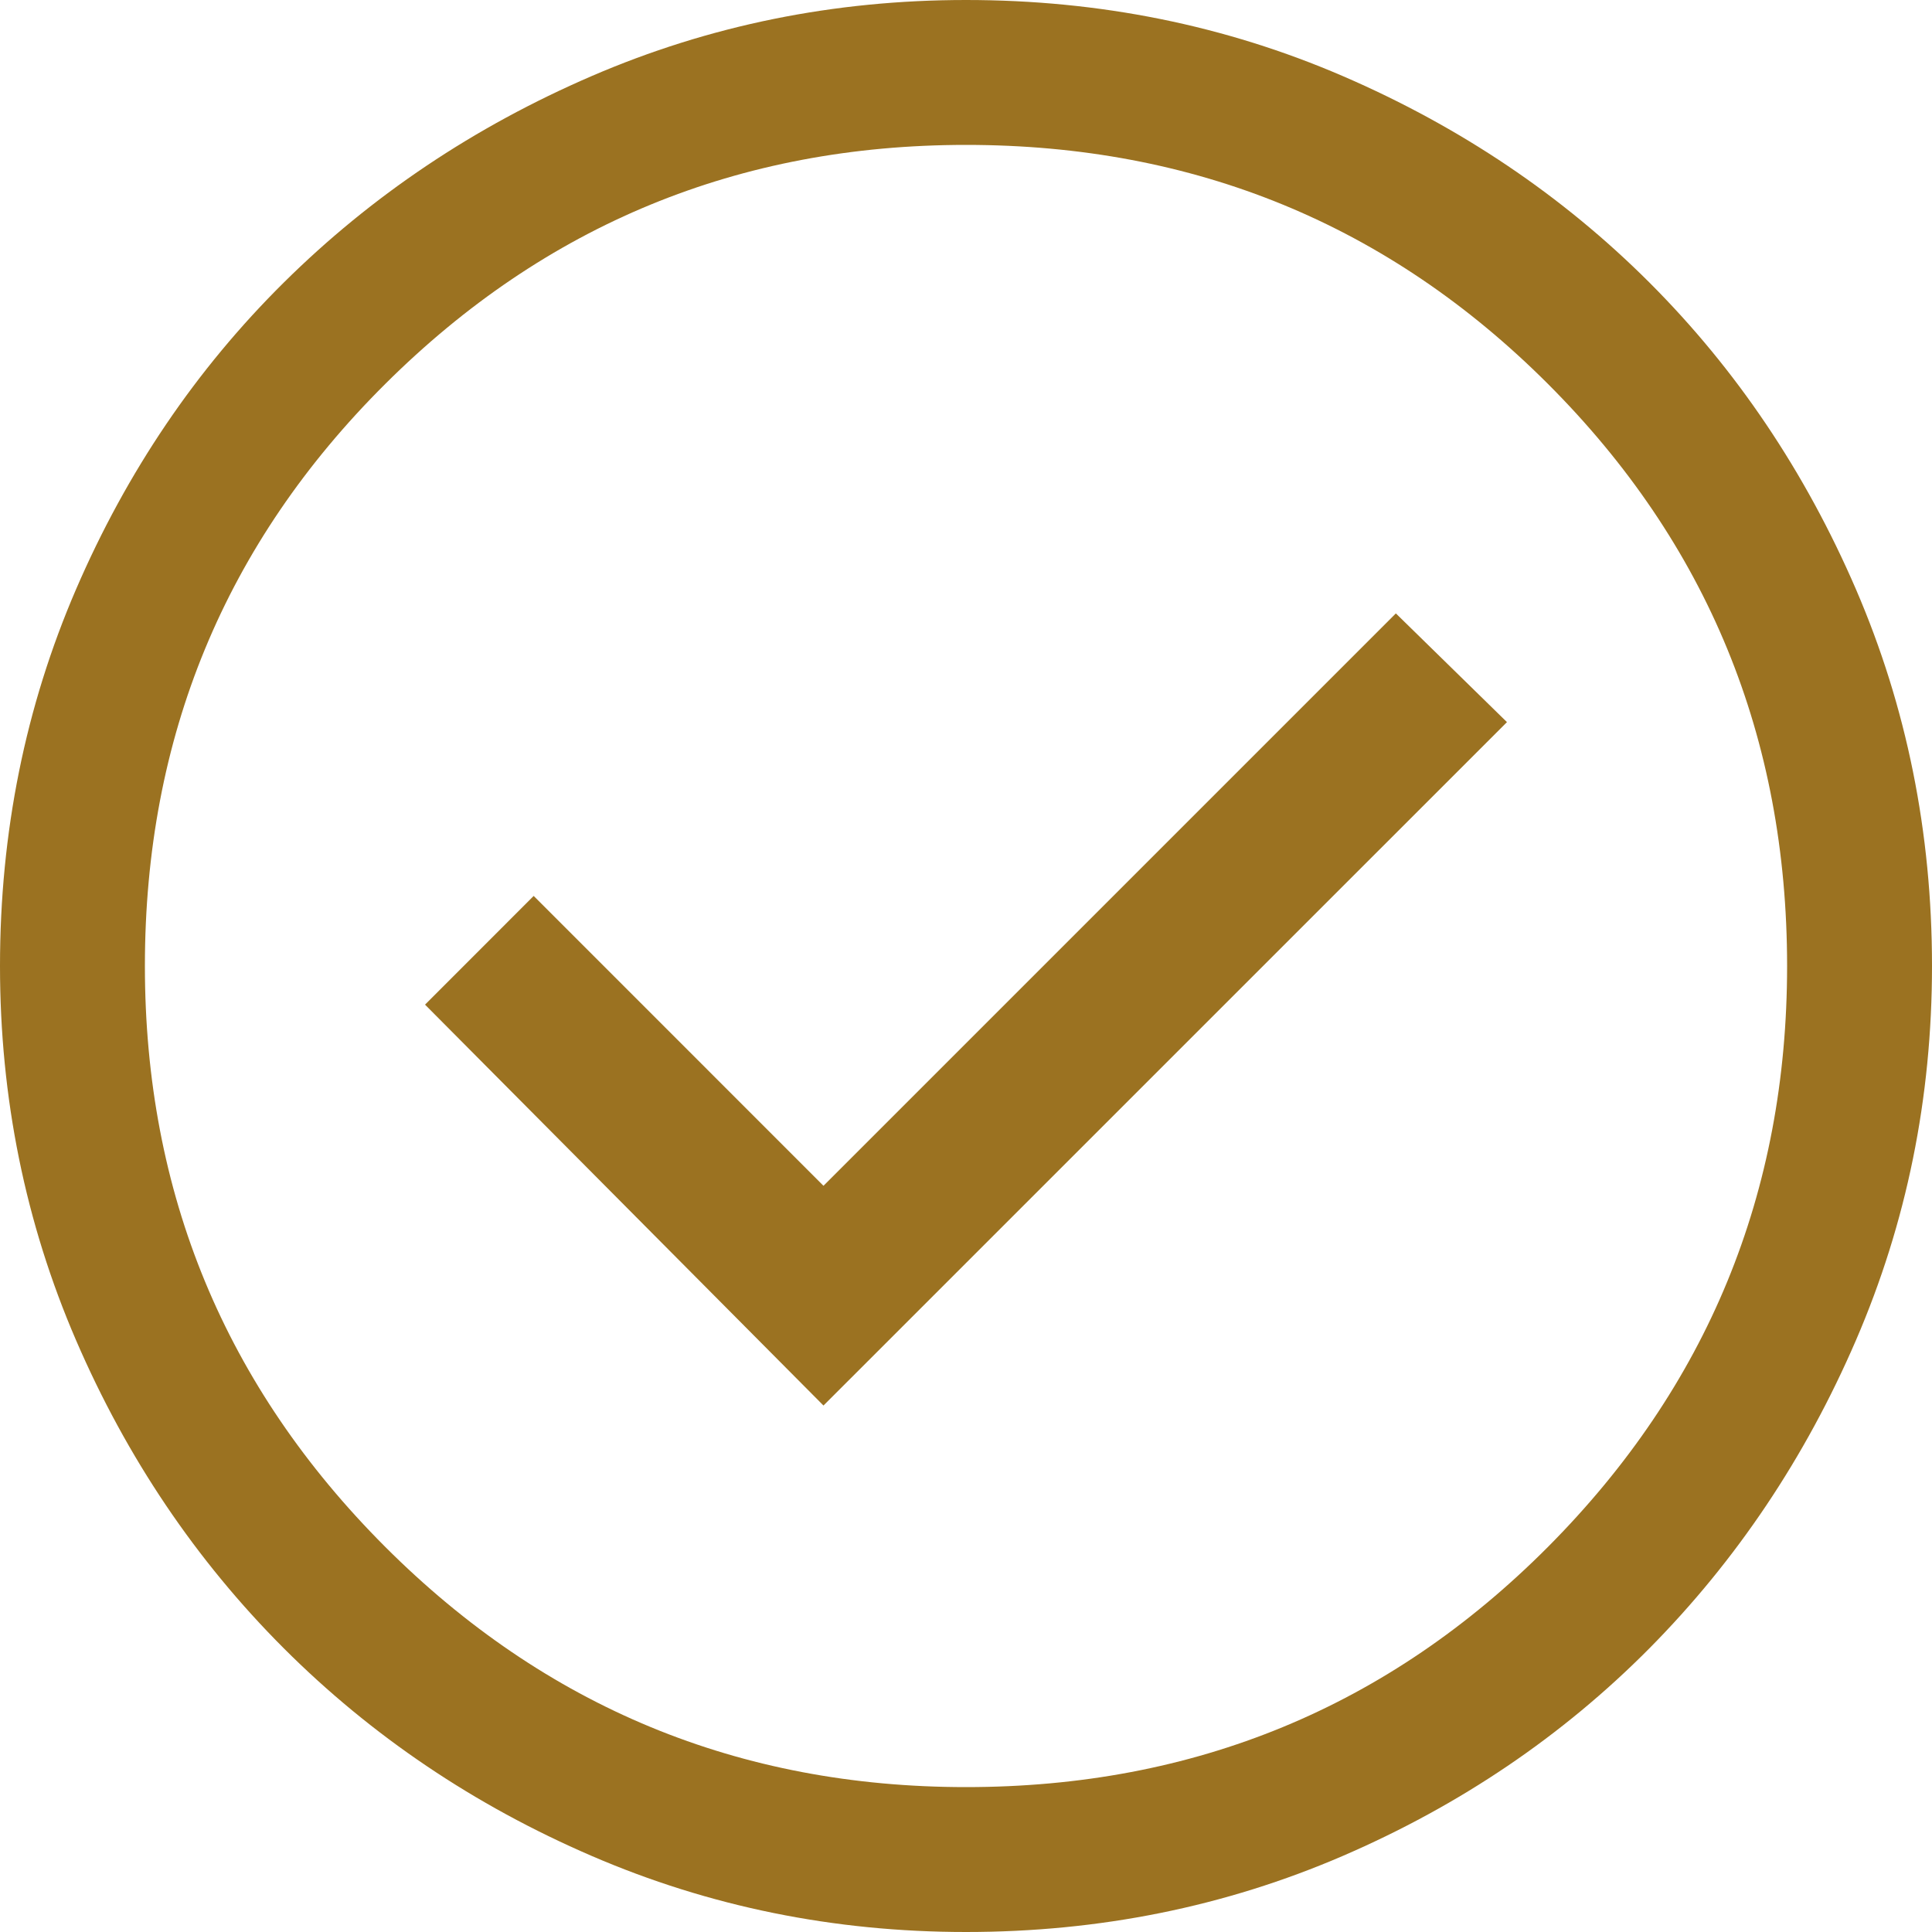
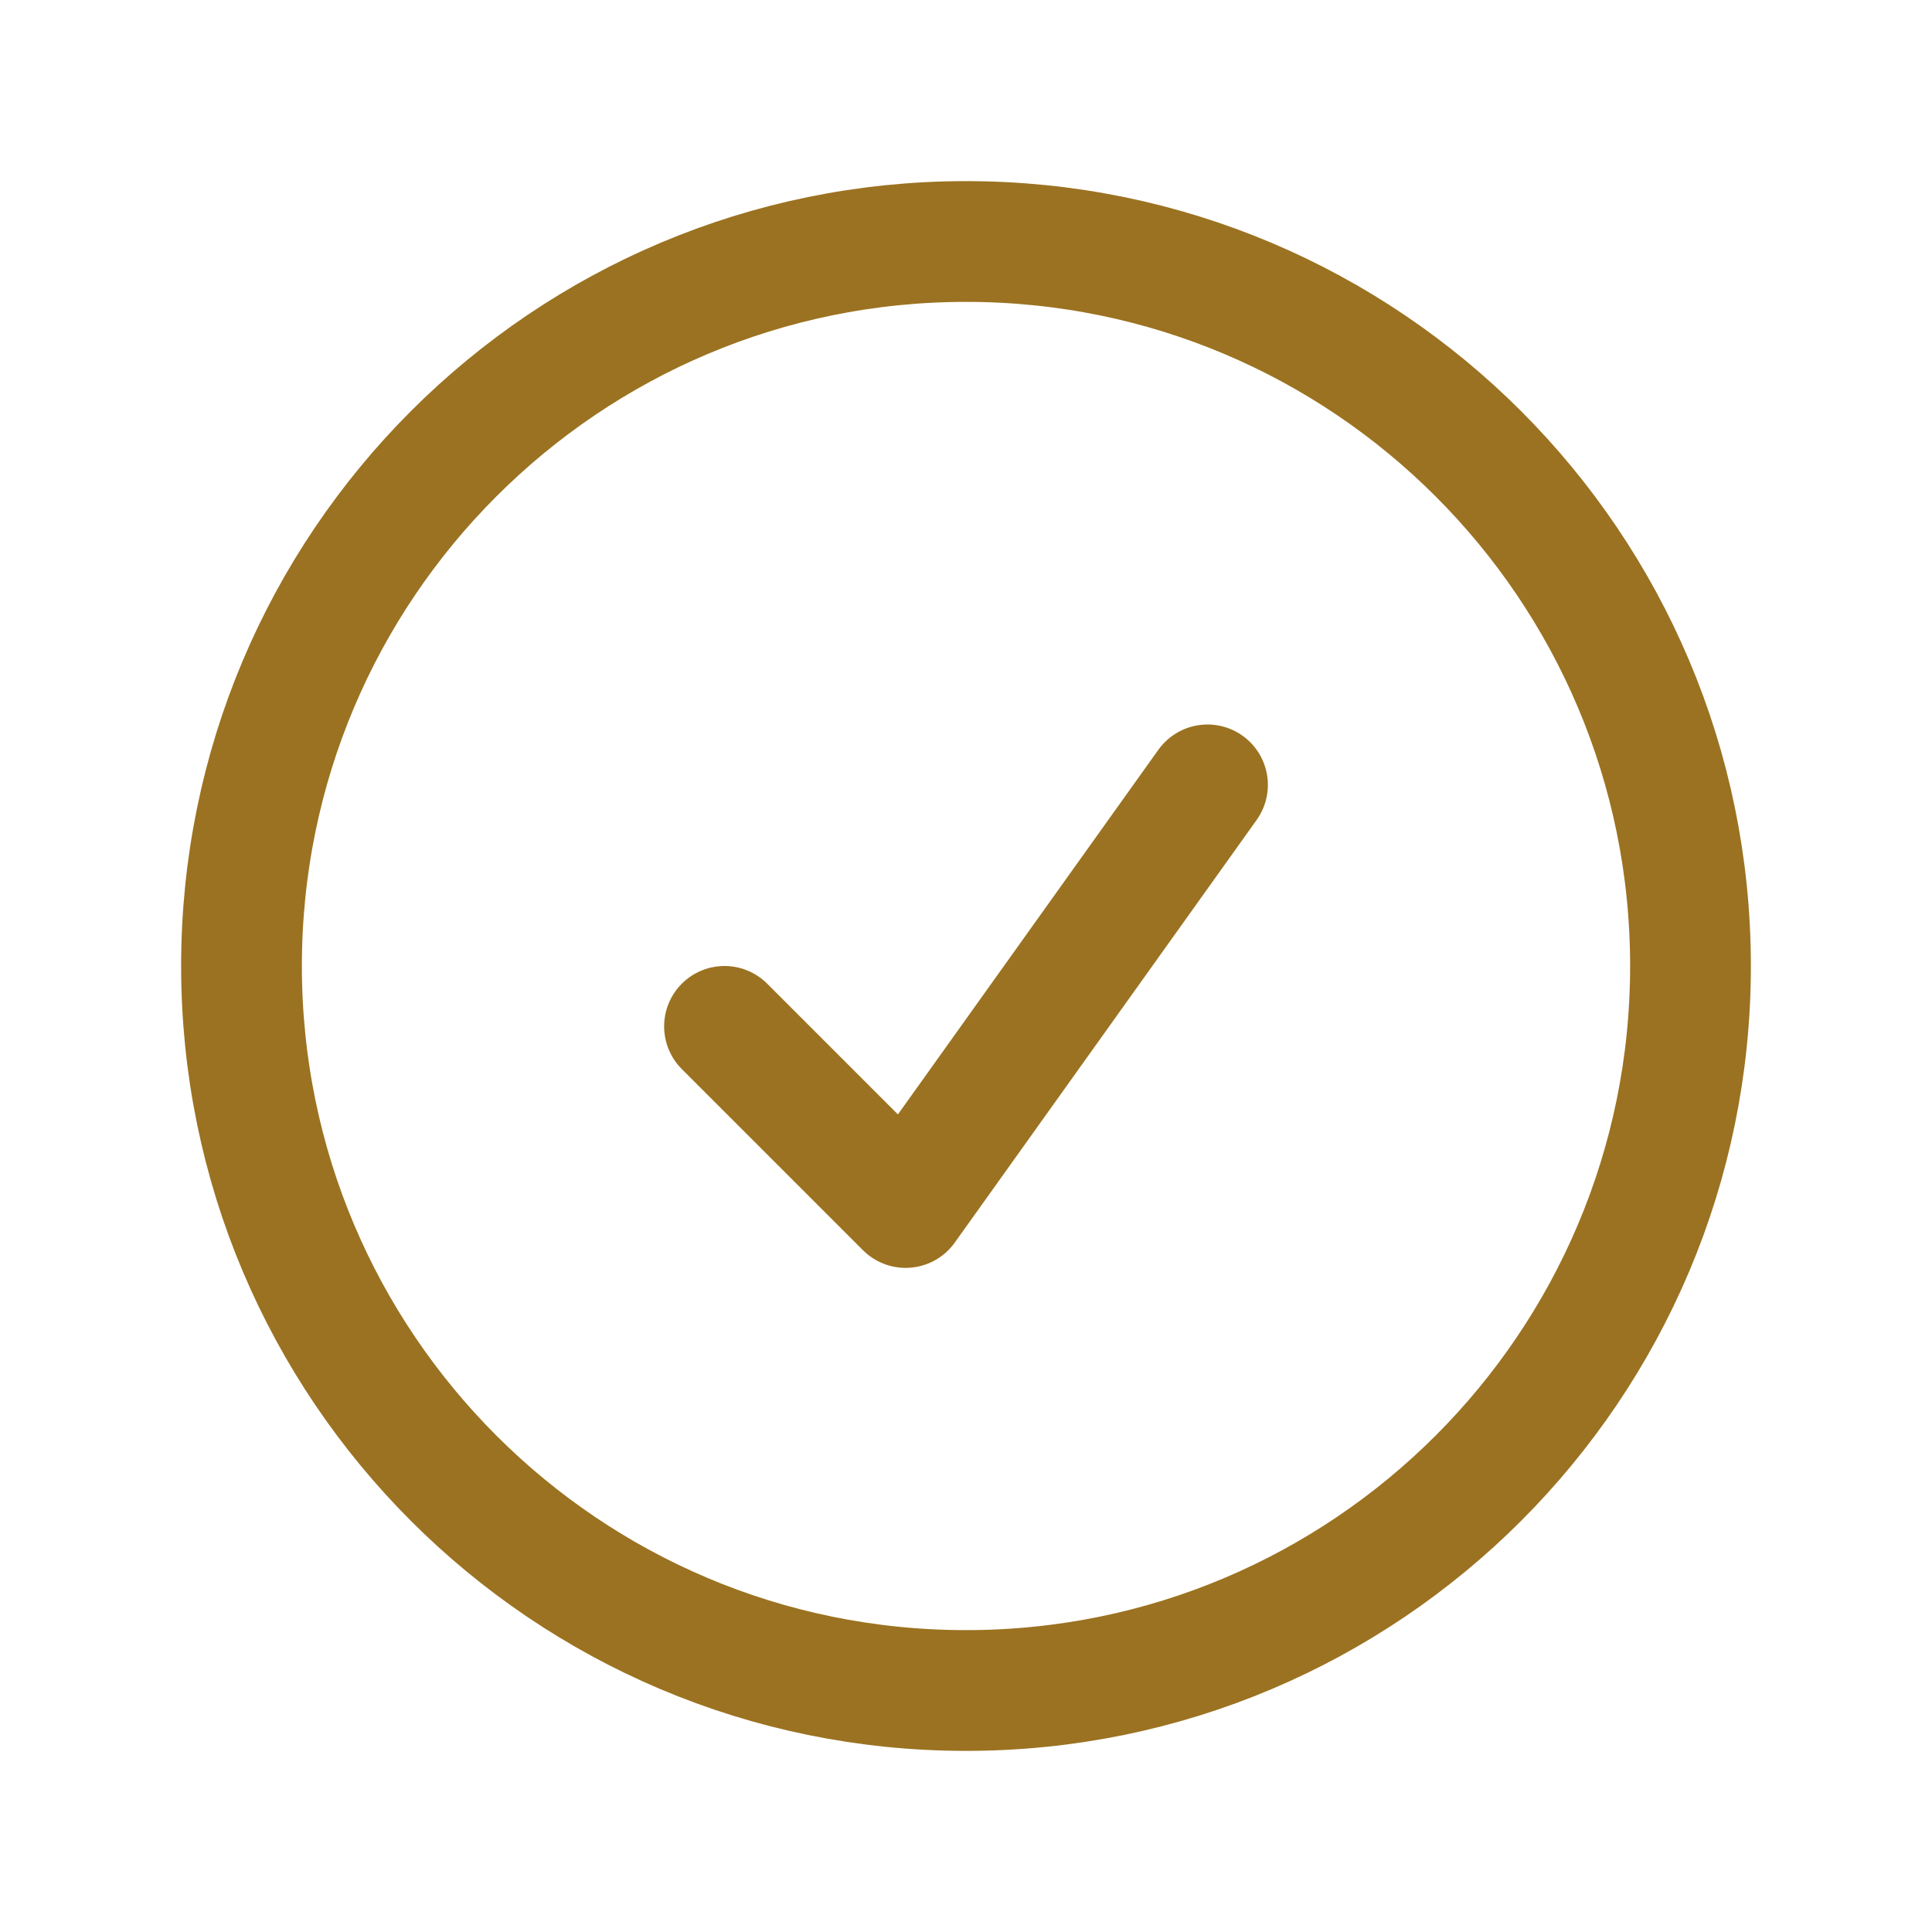
- <svg xmlns="http://www.w3.org/2000/svg" width="30px" height="30px" viewBox="0 0 30 30" version="1.1">
-   <g id="Consumer-web-app" stroke="none" strokeWidth="1" fill="none" fill-rule="evenodd">
-     <g id="Sign-In" transform="translate(-199, -840)" fill="#9B7221" fill-rule="nonzero">
-       <g id="check_circle_FILL0_wght400_GRAD0_opsz48" transform="translate(199, 840)">
-         <path d="M12.787,21.825 L23.4,11.213 L21.675,9.525 L12.787,18.413 L8.287,13.912 L6.6,15.6 L12.787,21.825 Z M15,30 C12.95,30 11.012,29.606 9.188,28.819 C7.362,28.031 5.769,26.956 4.406,25.594 C3.044,24.231 1.969,22.637 1.181,20.812 C0.394,18.988 0,17.05 0,15 C0,12.925 0.394,10.975 1.181,9.15 C1.969,7.325 3.044,5.737 4.406,4.388 C5.769,3.038 7.362,1.969 9.188,1.181 C11.012,0.394 12.95,0 15,0 C17.075,0 19.025,0.394 20.85,1.181 C22.675,1.969 24.262,3.038 25.613,4.388 C26.962,5.737 28.031,7.325 28.819,9.15 C29.606,10.975 30,12.925 30,15 C30,17.05 29.606,18.988 28.819,20.812 C28.031,22.637 26.962,24.231 25.613,25.594 C24.262,26.956 22.675,28.031 20.85,28.819 C19.025,29.606 17.075,30 15,30 Z M15,27.75 C18.55,27.75 21.562,26.506 24.038,24.019 C26.512,21.531 27.75,18.525 27.75,15 C27.75,11.45 26.512,8.438 24.038,5.963 C21.562,3.487 18.55,2.25 15,2.25 C11.475,2.25 8.469,3.487 5.981,5.963 C3.494,8.438 2.25,11.45 2.25,15 C2.25,18.525 3.494,21.531 5.981,24.019 C8.469,26.506 11.475,27.75 15,27.75 Z" id="Shape" />
-       </g>
-     </g>
-   </g>
+ <svg xmlns="http://www.w3.org/2000/svg" fill="none" viewBox="0 0 24 24" stroke-width="1.5" stroke="#9B7221" class="w-8 h-8">
+   <path stroke-linecap="round" stroke-linejoin="round" d="M9 12.75L11.25 15 15 9.75M21 12a9 9 0 11-18 0 9 9 0 0118 0z" />
</svg>
